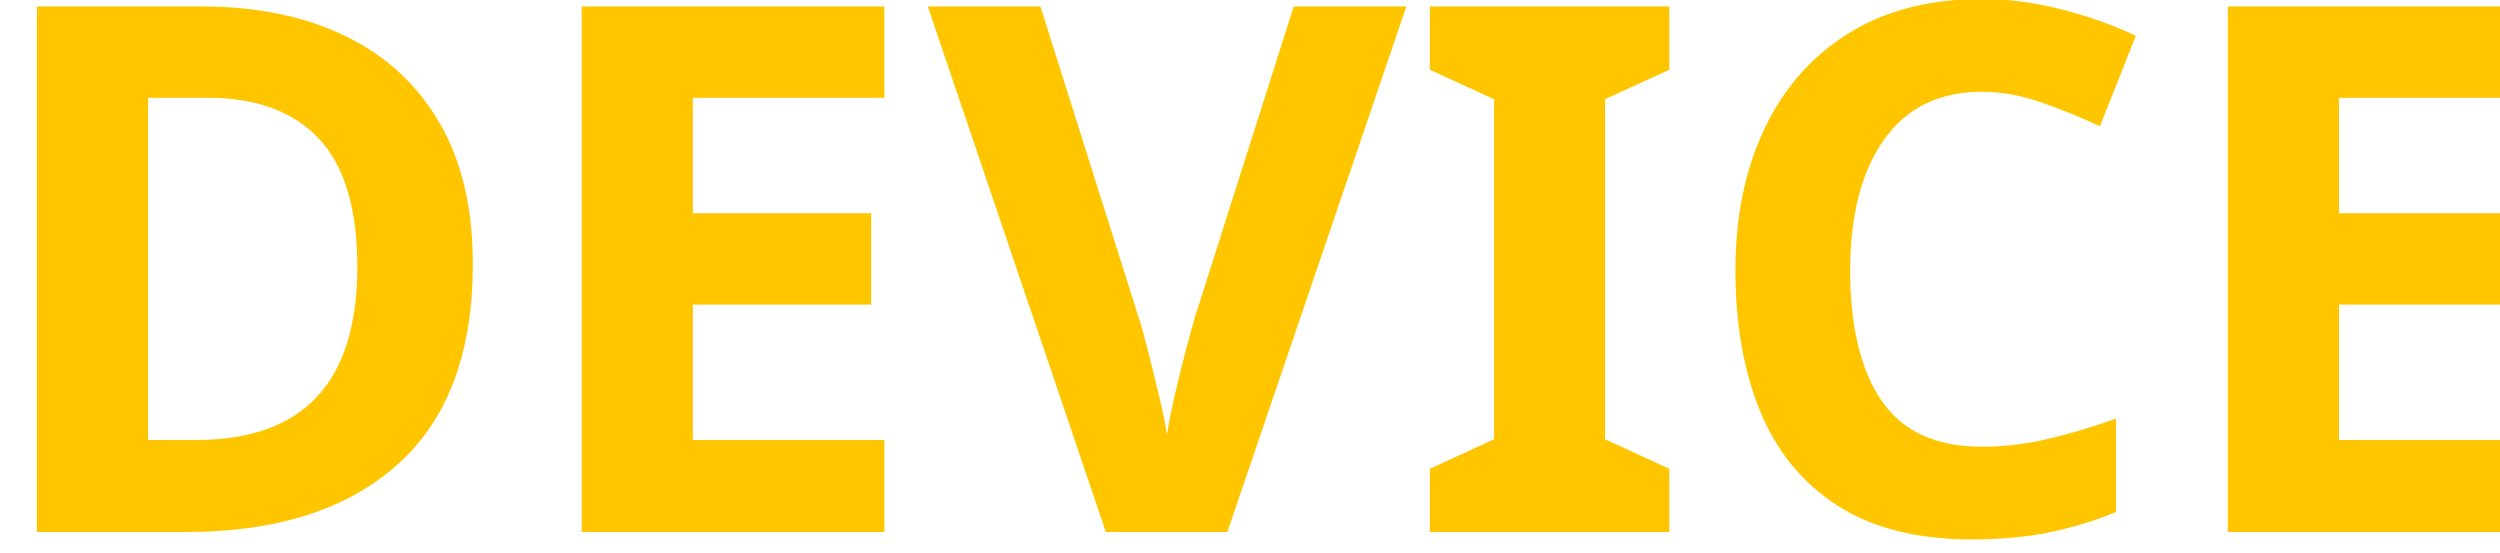
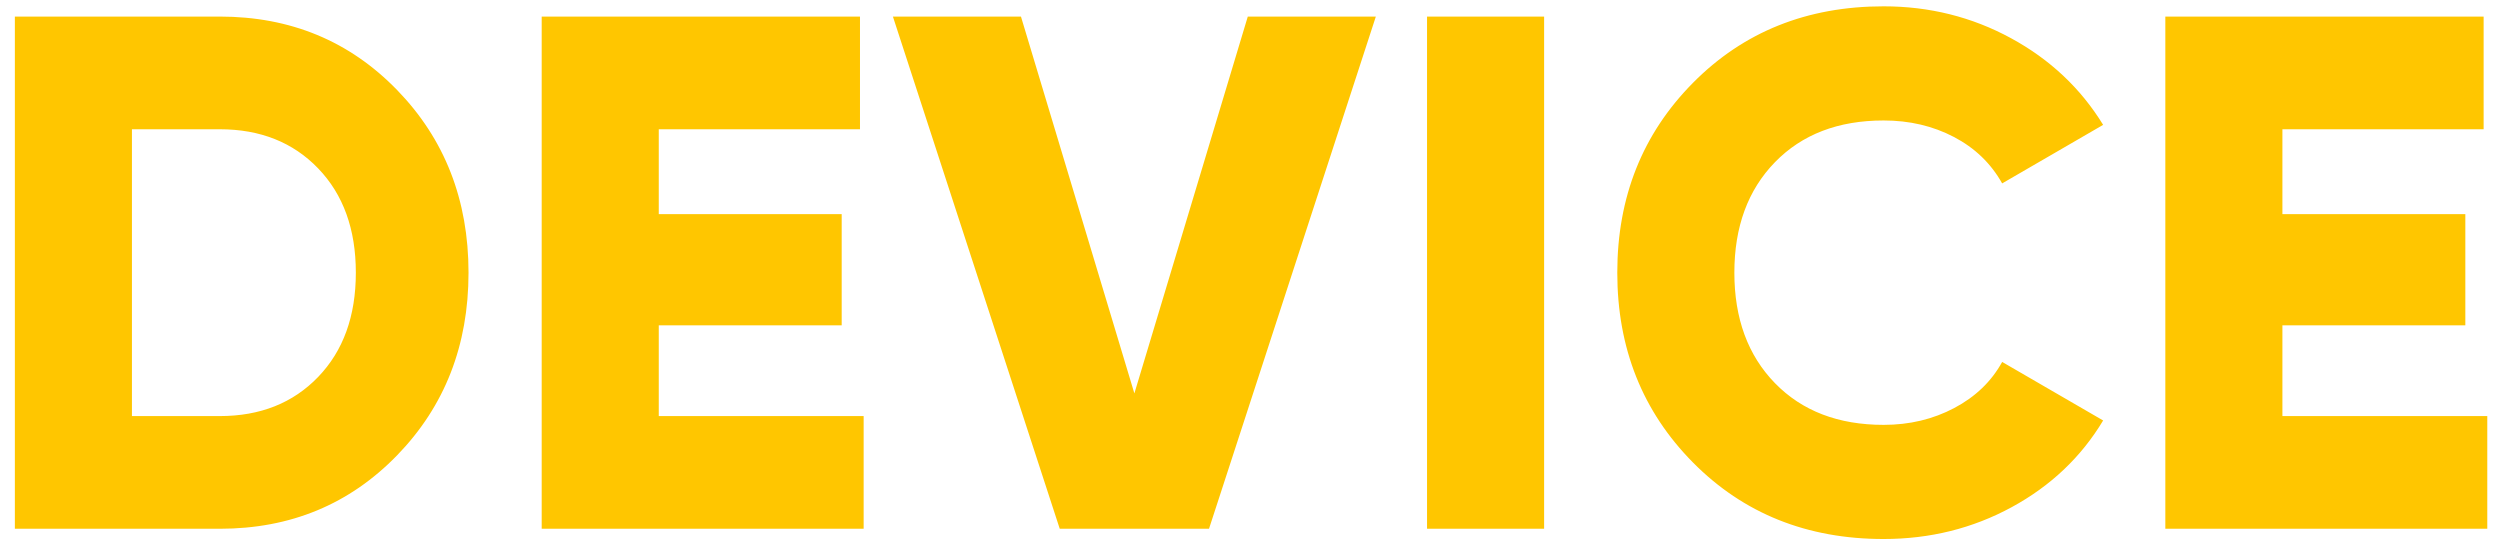
- <svg xmlns="http://www.w3.org/2000/svg" width="163" height="36" viewBox="0 0 163 36">
-   <defs>
-     <style>
-       .cls-1 {
-         font-size: 48px;
-         fill: #ffc600;
-         font-family: Gilroy;
-         font-weight: 800;
-       }
-     </style>
-   </defs>
-   <text id="logo" class="cls-1" x="-1.905" y="34.688">DEVICE</text>
+ <svg xmlns="http://www.w3.org/2000/svg" width="164px" height="36px">
+   <path fill-rule="evenodd" fill="rgb(255, 198, 0)" d="M163.166,27.295 L163.166,34.687 L142.046,34.687 L142.046,1.087 L162.926,1.087 L162.926,8.479 L149.726,8.479 L149.726,14.047 L161.726,14.047 L161.726,21.343 L149.726,21.343 L149.726,27.295 L163.166,27.295 ZM123.566,27.871 C125.262,27.871 126.806,27.503 128.198,26.767 C129.590,26.031 130.638,25.023 131.342,23.743 L137.966,27.583 C136.526,29.983 134.526,31.879 131.966,33.271 C129.406,34.663 126.606,35.359 123.566,35.359 C118.542,35.359 114.374,33.687 111.062,30.343 C107.750,26.999 106.094,22.847 106.094,17.887 C106.094,12.927 107.750,8.775 111.062,5.431 C114.374,2.087 118.542,0.415 123.566,0.415 C126.574,0.415 129.358,1.111 131.918,2.503 C134.478,3.895 136.494,5.791 137.966,8.191 L131.342,12.031 C130.606,10.719 129.550,9.703 128.174,8.983 C126.798,8.263 125.262,7.903 123.566,7.903 C120.590,7.903 118.214,8.815 116.438,10.639 C114.662,12.463 113.774,14.879 113.774,17.887 C113.774,20.895 114.662,23.311 116.438,25.135 C118.214,26.959 120.590,27.871 123.566,27.871 ZM93.614,1.087 L101.294,1.087 L101.294,34.687 L93.614,34.687 L93.614,1.087 ZM69.519,34.687 L58.575,1.087 L66.975,1.087 L74.415,25.807 L81.855,1.087 L90.255,1.087 L79.311,34.687 L69.519,34.687 ZM35.535,1.087 L56.415,1.087 L56.415,8.479 L43.215,8.479 L43.215,14.047 L55.215,14.047 L55.215,21.343 L43.215,21.343 L43.215,27.295 L56.655,27.295 L56.655,34.687 L35.535,34.687 L35.535,1.087 ZM14.415,34.687 L0.975,34.687 L0.975,1.087 L14.415,1.087 C19.055,1.087 22.935,2.695 26.055,5.911 C29.175,9.127 30.735,13.119 30.735,17.887 C30.735,22.655 29.175,26.647 26.055,29.863 C22.935,33.079 19.055,34.687 14.415,34.687 ZM20.871,11.047 C19.223,9.335 17.071,8.479 14.415,8.479 L8.655,8.479 L8.655,27.295 L14.415,27.295 C17.071,27.295 19.223,26.439 20.871,24.727 C22.519,23.015 23.343,20.735 23.343,17.887 C23.343,15.039 22.519,12.759 20.871,11.047 Z" />
</svg>
